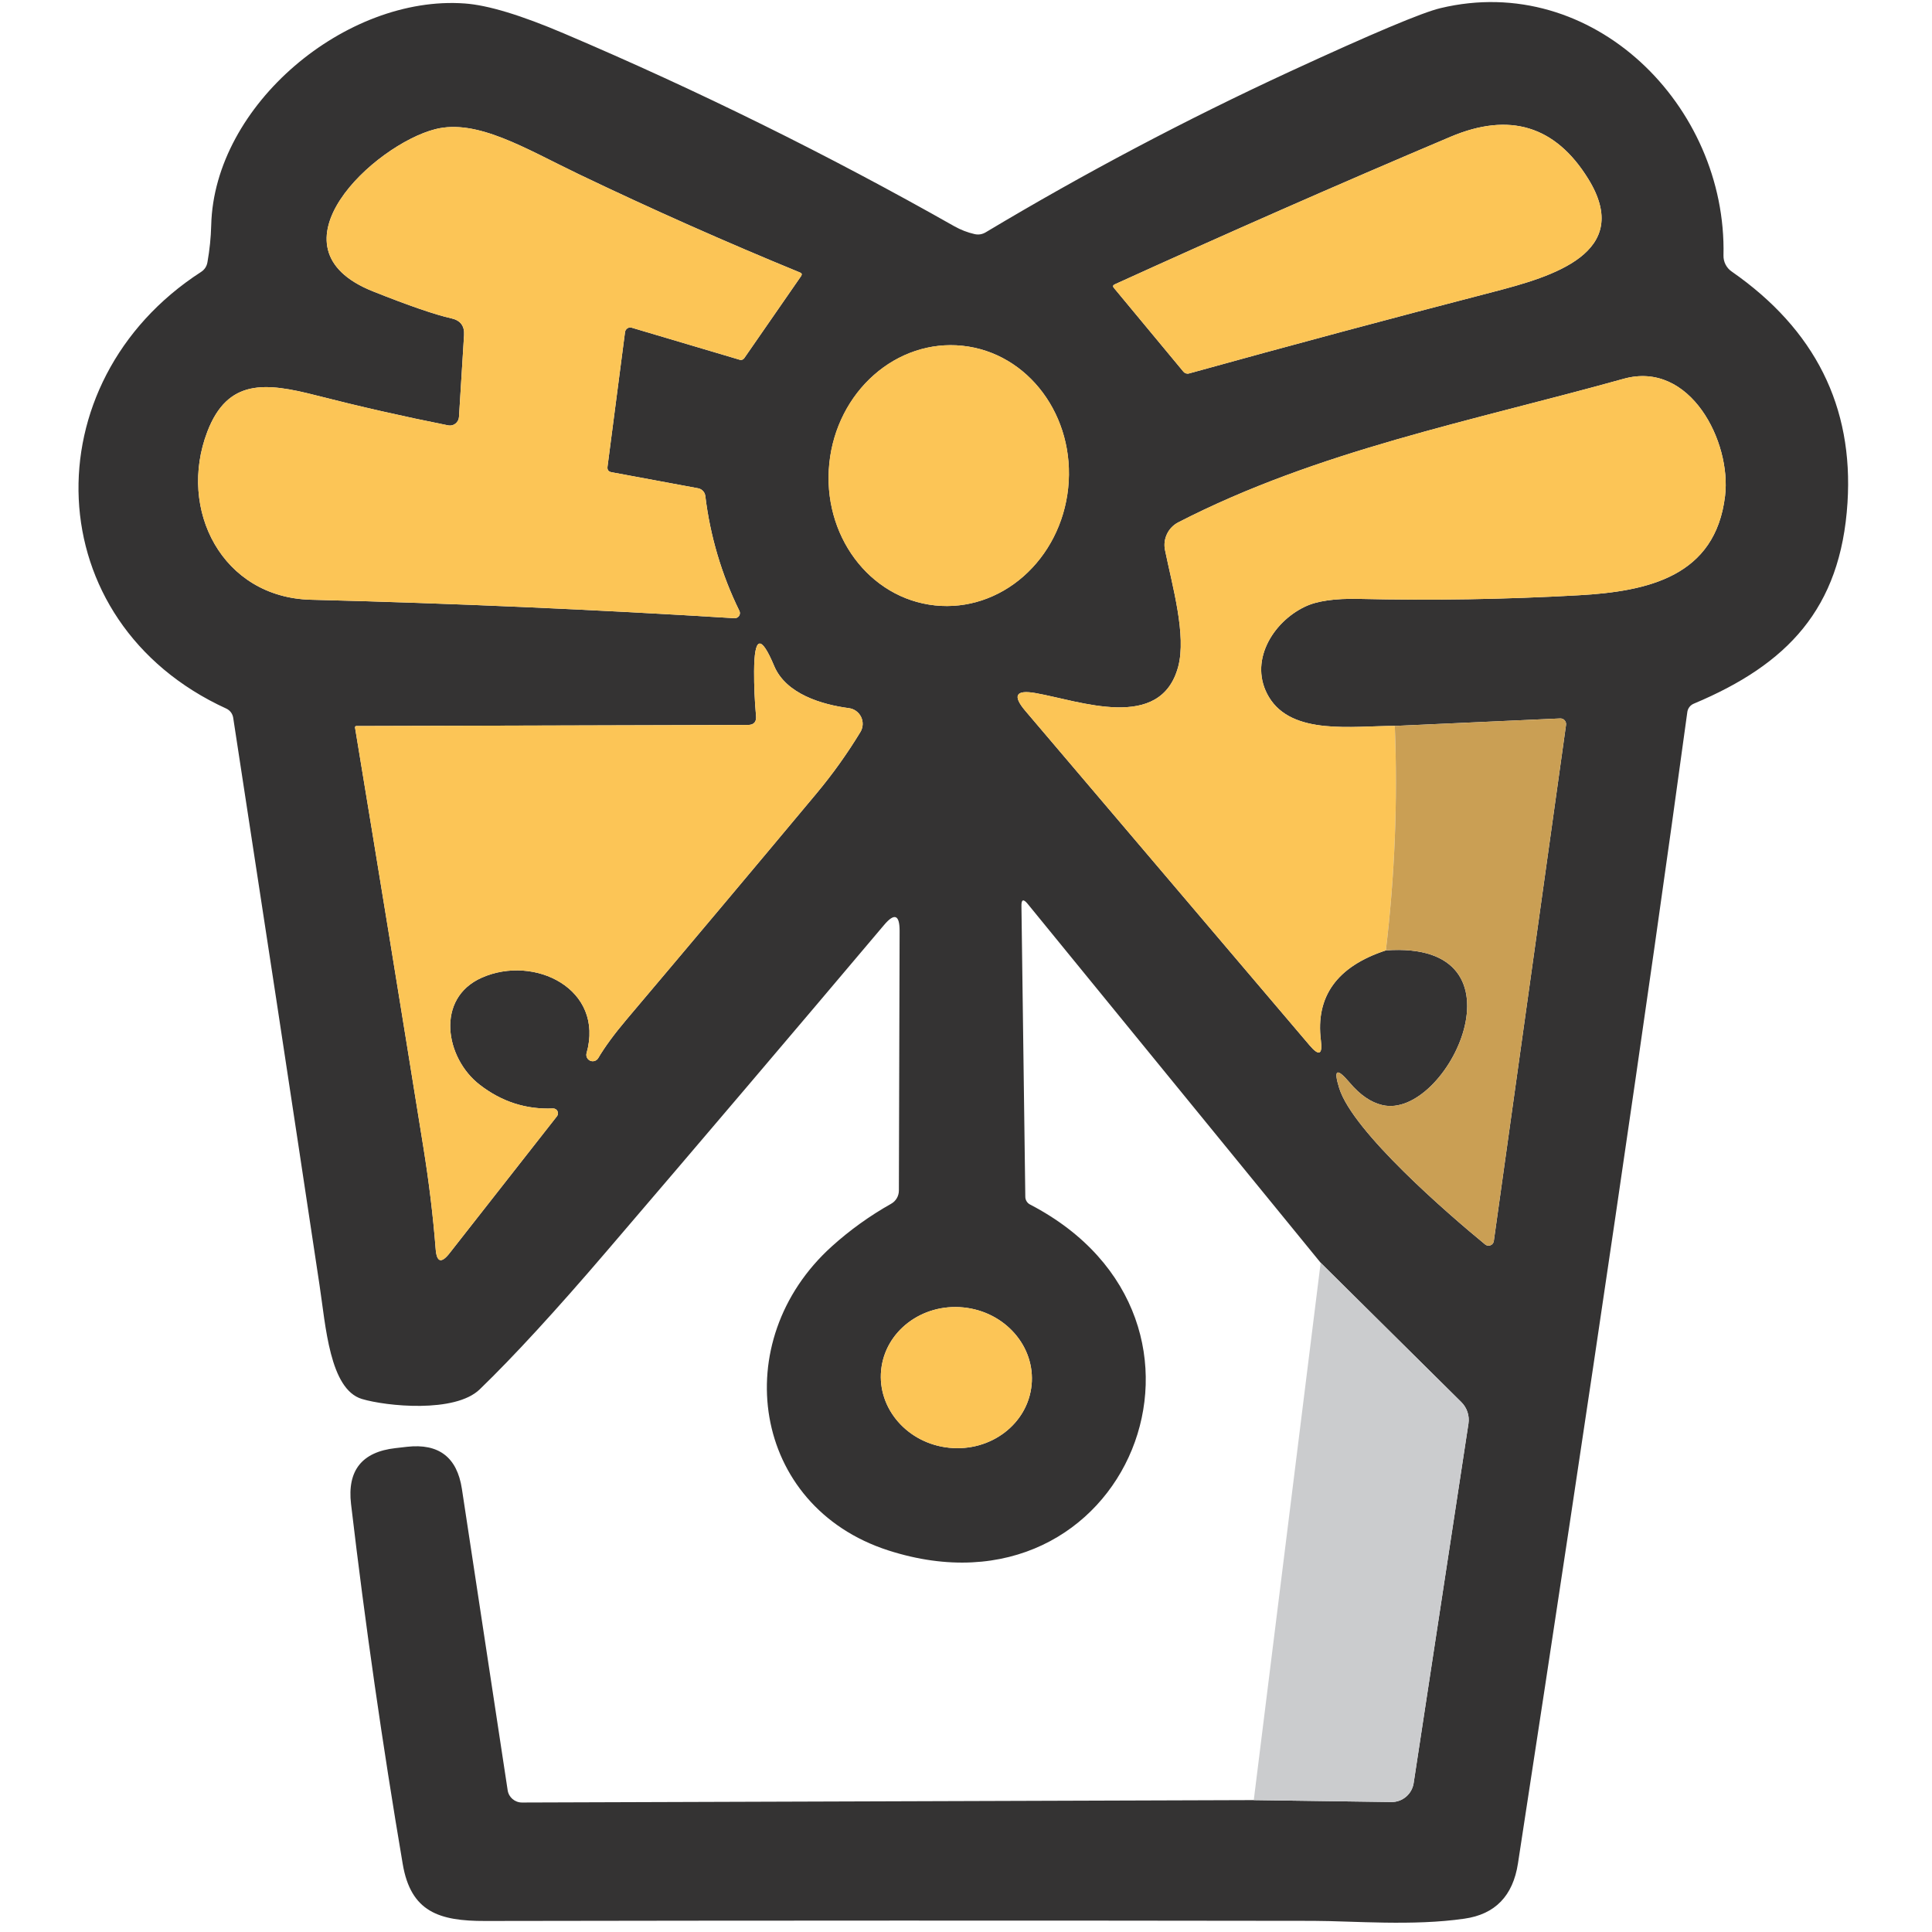
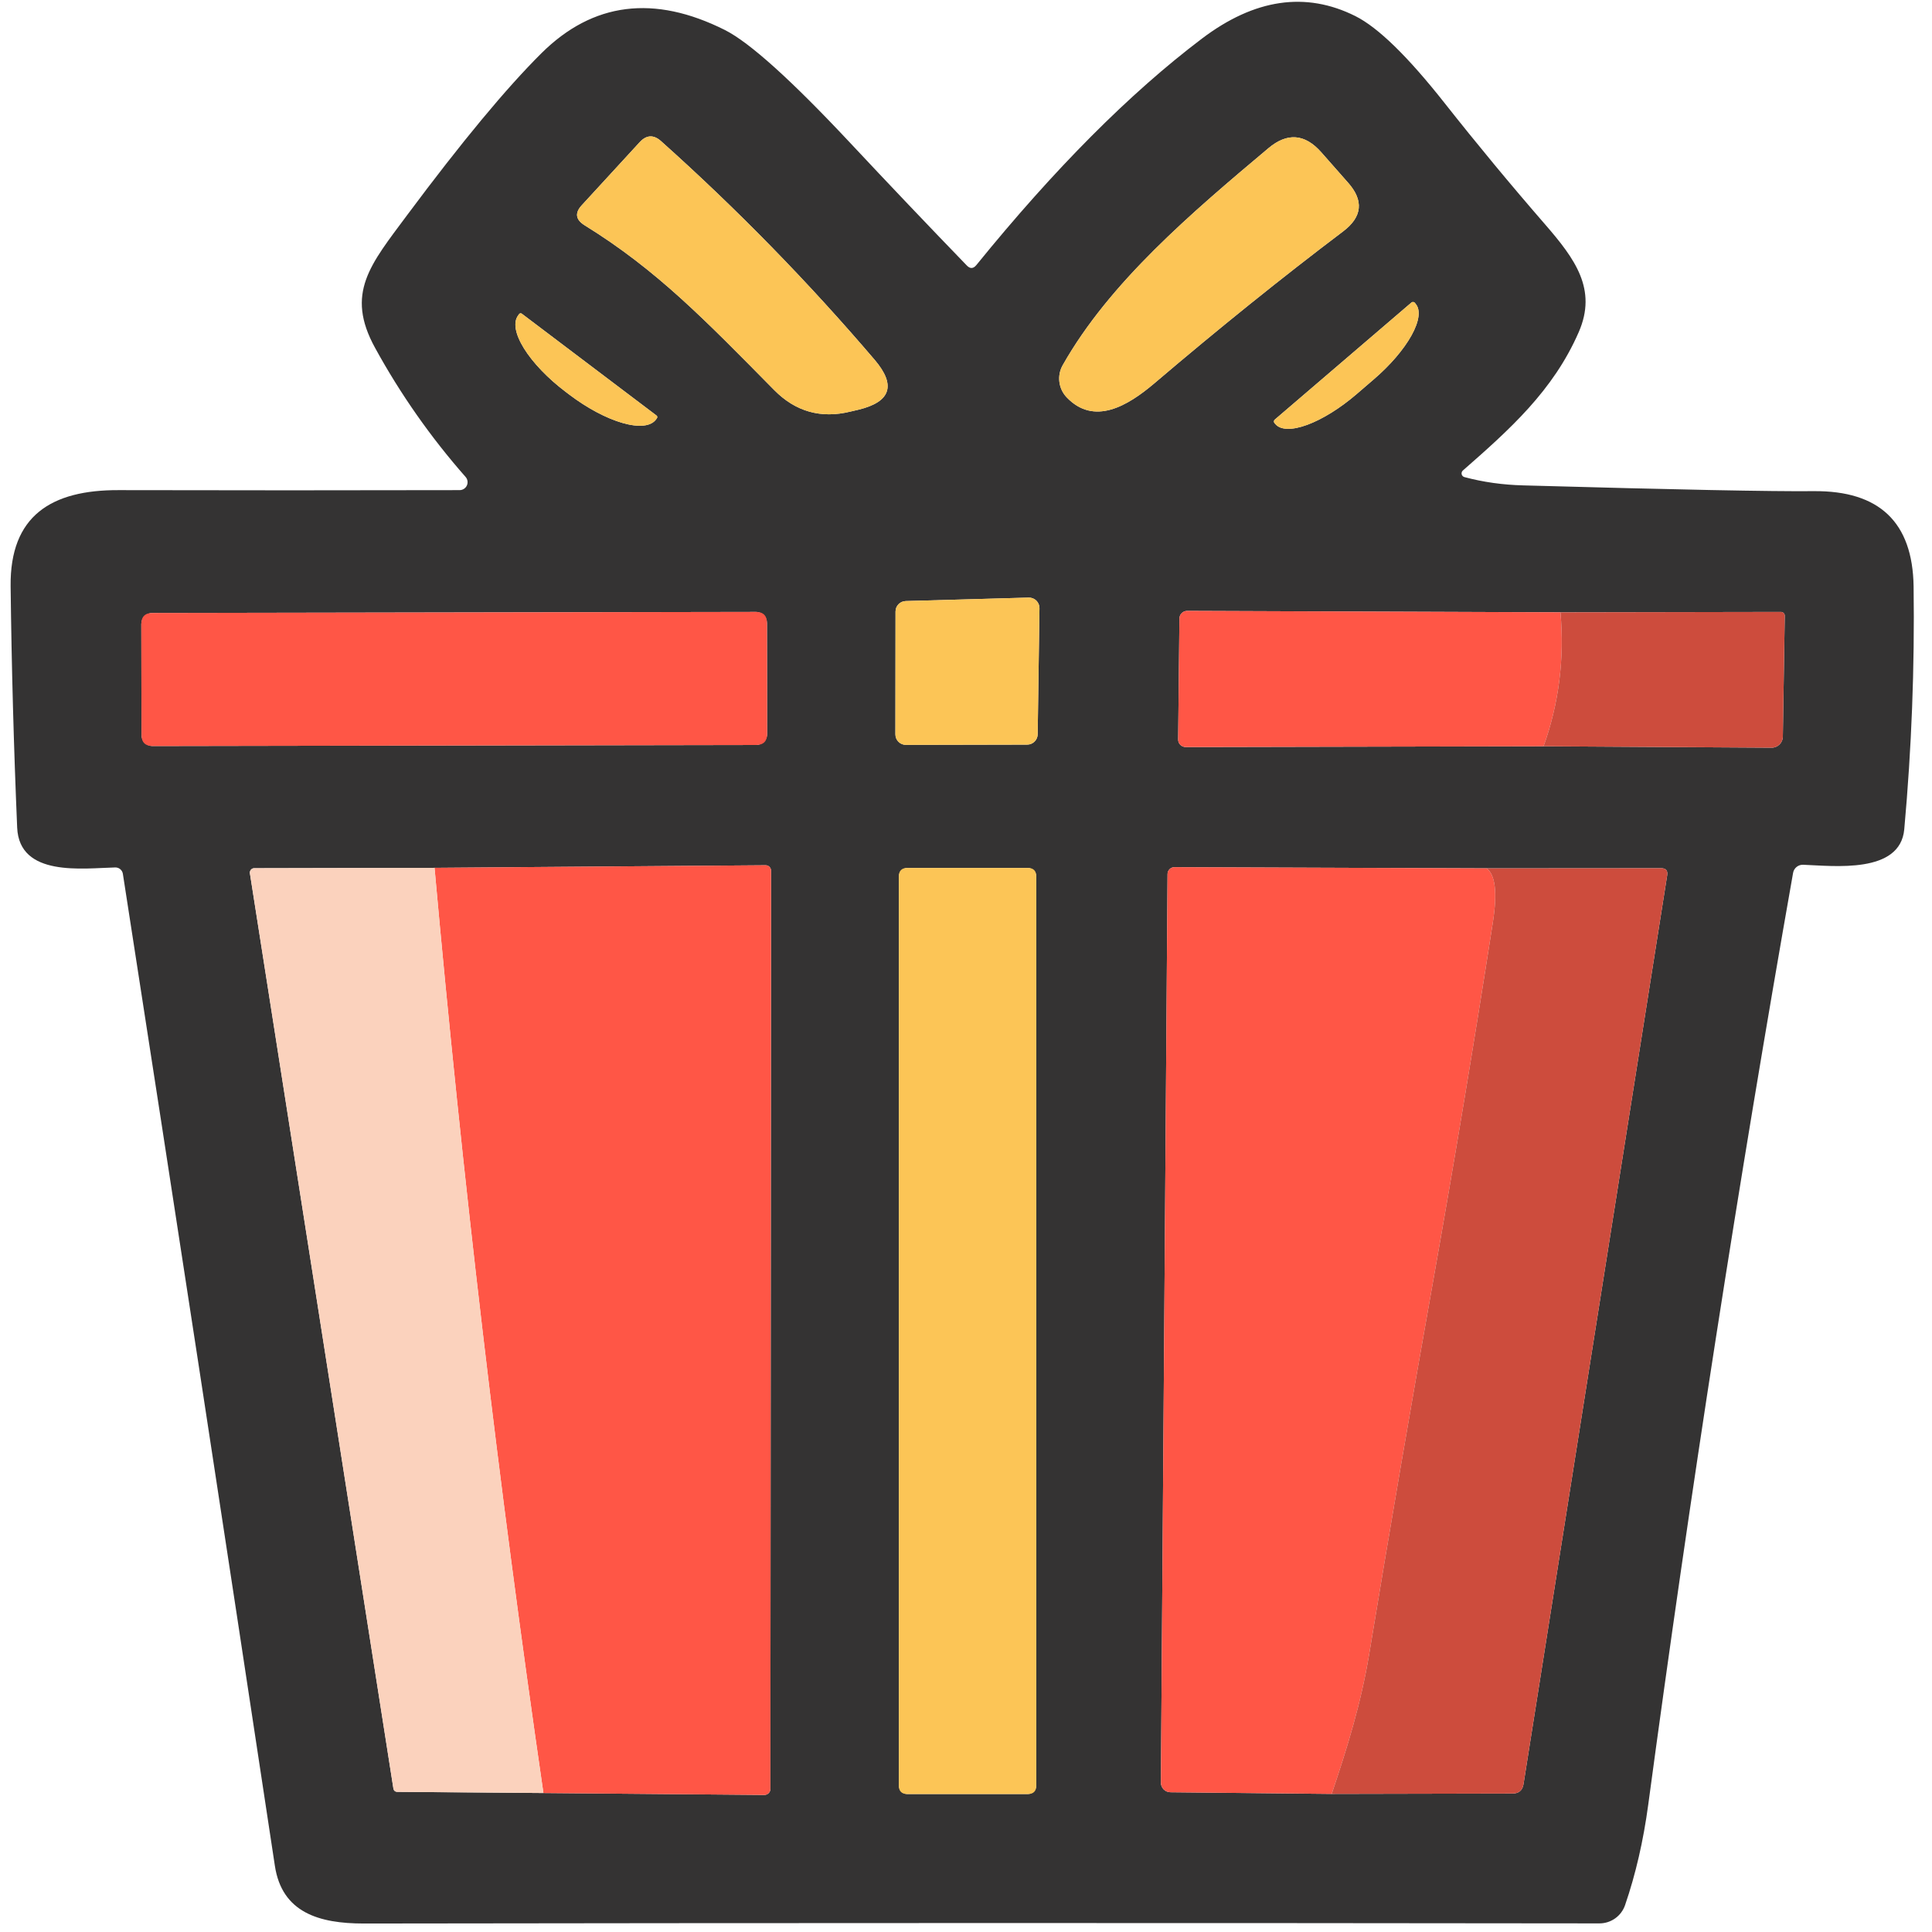
- <svg xmlns="http://www.w3.org/2000/svg" t="1753168721247" class="icon" viewBox="0 0 1024 1024" version="1.1" p-id="1180" width="200" height="200">
-   <path d="M664.522 954.093l72.896 1.024a11.808 11.808 0 0 0 11.84-9.984l29.056-190.592c0.64-4.186-0.787-8.448-3.84-11.456l-74.496-73.792-155.328-190.272c-2.259-2.726-3.347-2.323-3.264 1.216l2.048 153.92a4.672 4.672 0 0 0 2.688 4.352c117.312 61.12 51.328 224-75.328 183.232-72.448-23.36-85.568-110.976-29.888-161.152a174.528 174.528 0 0 1 31.36-22.528c2.56-1.414 4.16-4.109 4.16-7.04l0.384-137.664c0-8.576-2.752-9.6-8.256-3.072a32646.227 32646.227 0 0 1-146.88 172.736c-27.091 31.661-49.555 56.109-67.392 73.344-13.12 12.736-49.664 8.96-62.464 5.12-17.152-5.184-19.2-38.976-22.464-60.352-15.014-99.75-30.272-200-45.76-300.736a6.432 6.432 0 0 0-3.584-4.8c-100.544-45.952-103.68-173.12-13.504-231.424 1.92-1.235 3.072-2.982 3.456-5.248 1.152-6.528 1.818-13.03 1.984-19.52 1.536-63.936 71.616-122.112 134.336-117.568 12.25 0.858 29.869 6.189 52.864 16a2041.306 2041.306 0 0 1 206.656 102.08c3.418 1.92 7.002 3.309 10.752 4.16 2.138 0.474 4.141 0.128 6.016-1.024a1714.579 1714.579 0 0 1 161.216-85.184c43.52-20.096 70.061-31.27 79.616-33.536 80.896-19.456 151.936 51.776 150.08 131.072a10.048 10.048 0 0 0 4.352 8.512c44.16 30.72 64.621 71.578 61.376 122.56-3.584 56.32-32 85.696-81.344 106.432a5.645 5.645 0 0 0-3.584 4.736c-20.947 153.6-50.854 356.928-89.728 609.984-2.643 17.242-12.115 27.008-28.416 29.312-27.328 3.968-58.624 1.216-80.064 1.152-146.304-0.211-292.608-0.192-438.912 0.064-24.512 0.064-39.424-4.864-43.712-30.208a3795.648 3795.648 0 0 1-27.392-190.784c-2.086-17.747 5.76-27.622 23.552-29.632l6.144-0.704c16.813-1.875 26.496 5.549 29.056 22.272l24.256 159.744c0.544 3.782 3.834 6.573 7.68 6.528l387.776-1.28z m104.32-881.6c-59.776 25.28-118.912 51.328-177.984 78.208-1.024 0.474-1.171 1.114-0.448 1.92l36.8 44.352c0.749 0.896 1.933 1.28 3.008 0.96 54.061-14.976 107.866-29.395 161.408-43.264 30.784-8 74.56-20.544 50.112-59.968-17.363-28.032-41.664-35.43-72.896-22.208z m-446.848 174.848l9.28-71.296a2.854 2.854 0 0 1 1.235-2.01 2.714 2.714 0 0 1 2.285-0.358l57.344 17.024a2.144 2.144 0 0 0 2.304-0.832l30.144-43.52c0.602-0.896 0.41-1.536-0.576-1.92a2230.394 2230.394 0 0 1-117.248-52.096c-28.032-13.44-53.824-29.504-76.032-23.872-32.384 8.256-91.008 62.848-33.088 85.952 19.162 7.642 33.05 12.416 41.664 14.336 4.736 1.069 6.957 4.013 6.656 8.832l-2.688 43.392a4.902 4.902 0 0 1-1.875 3.571 4.762 4.762 0 0 1-3.885 0.909 1329.536 1329.536 0 0 1-70.144-15.936c-26.496-6.784-46.656-8.96-57.472 19.264-15.872 41.408 7.936 87.872 54.784 89.088 74.925 1.882 149.786 5.146 224.576 9.792a2.797 2.797 0 0 0 2.458-1.216 2.643 2.643 0 0 0 0.166-2.688 189.504 189.504 0 0 1-18.048-60.864 4.704 4.704 0 0 0-3.84-4.096l-45.888-8.512c-1.619-0.294-2.323-1.28-2.112-2.944z m173.632 73.542c16.781 1.766 33.638-3.795 46.854-15.45 13.222-11.654 21.728-28.454 23.648-46.707 3.994-37.997-21.094-71.782-56.038-75.456-16.781-1.76-33.632 3.795-46.848 15.456-13.229 11.654-21.734 28.454-23.648 46.701-3.994 38.003 21.094 71.782 56.032 75.456z m238.912 182.848c78.4-5.632 32.448 90.112-1.856 81.984-6.054-1.408-11.84-5.376-17.344-11.904-6.822-8.064-8.659-7.066-5.504 3.008 7.296 23.104 57.664 66.624 77.312 82.752a2.816 2.816 0 0 0 4.608-1.792l38.272-273.536a3.008 3.008 0 0 0-3.136-3.456l-87.616 3.968c-22.208-0.064-54.464 5.248-66.752-15.36-10.944-18.368 1.792-39.552 19.072-47.808 6.317-3.072 15.898-4.461 28.736-4.16 38.784 0.896 77.568 0.256 116.352-1.92 36.864-2.048 72.512-9.984 77.632-52.608 3.456-28.672-18.432-71.936-53.696-62.144-81.088 22.592-162.176 38.08-236.096 76.096a13.504 13.504 0 0 0-7.04 14.72c3.904 19.072 11.456 45.056 6.976 61.824-9.344 34.688-52.224 18.048-75.648 13.952-10.451-1.837-12.243 1.299-5.376 9.408l150.72 177.344c4.909 5.76 6.893 4.902 5.952-2.56-2.944-23.386 8.538-39.322 34.432-47.808z m-338.176-119.488l-207.552 0.576a0.608 0.608 0 0 0-0.474 0.224 0.742 0.742 0 0 0-0.166 0.538 50236.352 50236.352 0 0 1 36.16 222.08c3.034 18.778 5.229 36.928 6.592 54.464 0.557 6.912 2.989 7.642 7.296 2.176l56.96-72.64a2.56 2.56 0 0 0-2.112-4.16c-14.291 0.602-27.219-3.584-38.784-12.544-18.304-14.08-23.68-45.824 1.088-56.768 27.84-12.352 65.216 5.952 55.488 40.128a3.392 3.392 0 0 0 6.144 2.624c3.501-5.971 8.538-12.838 15.104-20.608 33.664-39.808 67.226-79.744 100.672-119.808a266.598 266.598 0 0 0 23.232-32.512 8.384 8.384 0 0 0-6.016-12.672c-14.208-1.856-33.408-7.424-39.68-22.4-6.995-16.678-10.534-15.744-10.624 2.816-0.038 7.808 0.301 15.706 1.024 23.68 0.301 3.2-1.152 4.8-4.352 4.8z m150.4 349.894c2.048-20.544-14.144-38.976-36.16-41.171-22.016-2.195-41.523 12.672-43.578 33.216-2.048 20.538 14.144 38.976 36.16 41.165 22.016 2.202 41.523-12.672 43.571-33.21z" fill="#343333" p-id="1181" />
-   <path d="M590.858 150.701c59.072-26.88 118.208-52.928 177.984-78.208 31.232-13.222 55.533-5.824 72.896 22.208 24.448 39.424-19.328 51.968-50.112 59.968a9913.363 9913.363 0 0 0-161.408 43.264 2.88 2.88 0 0 1-3.008-0.96l-36.8-44.352c-0.723-0.806-0.576-1.446 0.448-1.92zM324.106 250.285l45.888 8.512c2.054 0.384 3.616 2.048 3.84 4.096a189.504 189.504 0 0 0 18.048 60.864 2.643 2.643 0 0 1-0.166 2.688 2.797 2.797 0 0 1-2.458 1.216 6067.43 6067.43 0 0 0-224.576-9.792c-46.848-1.216-70.656-47.68-54.784-89.088 10.816-28.224 30.976-26.048 57.472-19.264a1329.536 1329.536 0 0 0 70.144 15.936 4.762 4.762 0 0 0 3.885-0.909 4.902 4.902 0 0 0 1.875-3.571l2.688-43.392c0.301-4.819-1.92-7.763-6.656-8.832-8.614-1.92-22.502-6.694-41.664-14.336-57.92-23.104 0.704-77.696 33.088-85.952 22.208-5.632 48 10.432 76.032 23.872a2230.394 2230.394 0 0 0 117.248 52.096c0.986 0.384 1.178 1.024 0.576 1.92l-30.144 43.52a2.144 2.144 0 0 1-2.304 0.832l-57.344-17.024a2.714 2.714 0 0 0-2.285 0.358 2.854 2.854 0 0 0-1.235 2.01l-9.28 71.296c-0.211 1.664 0.493 2.65 2.112 2.944z" fill="#FCC556" p-id="1182" />
-   <path d="M510.09 183.272a63.616 69.184 6 1 0-14.463 137.61 63.616 69.184 6 1 0 14.463-137.61Z" fill="#FCC556" p-id="1183" />
-   <path d="M739.274 384.749c1.581 39.77 0 79.424-4.736 118.976-25.894 8.493-37.376 24.429-34.432 47.808 0.941 7.469-1.043 8.32-5.952 2.56l-150.72-177.344c-6.867-8.102-5.075-11.238 5.376-9.408 23.424 4.096 66.304 20.736 75.648-13.952 4.48-16.768-3.072-42.752-6.976-61.824a13.504 13.504 0 0 1 7.04-14.72c73.92-38.016 155.008-53.504 236.096-76.096 35.264-9.792 57.152 33.472 53.696 62.144-5.12 42.624-40.768 50.56-77.632 52.608-38.784 2.176-77.568 2.816-116.352 1.92-12.838-0.294-22.419 1.088-28.736 4.16-17.28 8.256-30.016 29.44-19.072 47.808 12.288 20.608 44.544 15.296 66.752 15.36zM400.714 379.437a246.56 246.56 0 0 1-1.024-23.68c0.09-18.56 3.629-19.494 10.624-2.816 6.272 14.976 25.472 20.544 39.68 22.4a8.384 8.384 0 0 1 6.016 12.672 266.598 266.598 0 0 1-23.232 32.512c-33.446 40.064-67.008 80-100.672 119.808-6.566 7.77-11.603 14.637-15.104 20.608a3.392 3.392 0 0 1-6.144-2.624c9.728-34.176-27.648-52.48-55.488-40.128-24.768 10.944-19.392 42.688-1.088 56.768 11.565 8.96 24.493 13.146 38.784 12.544a2.56 2.56 0 0 1 2.112 4.16l-56.96 72.64c-4.307 5.466-6.739 4.736-7.296-2.176-1.363-17.536-3.558-35.686-6.592-54.464a50236.352 50236.352 0 0 0-36.16-222.08 0.742 0.742 0 0 1 0.166-0.538 0.608 0.608 0 0 1 0.474-0.23l207.552-0.576c3.2 0 4.653-1.6 4.352-4.8z" fill="#FCC556" p-id="1184" />
-   <path d="M734.538 503.725c4.736-39.552 6.317-79.206 4.736-118.976l87.616-3.968a3.008 3.008 0 0 1 3.136 3.456l-38.272 273.536a2.816 2.816 0 0 1-4.608 1.792c-19.648-16.128-70.016-59.648-77.312-82.752-3.155-10.067-1.318-11.072 5.504-3.008 5.504 6.528 11.29 10.496 17.344 11.904 34.304 8.128 80.256-87.616 1.856-81.984z" fill="#CA9F54" p-id="1185" />
-   <path d="M699.978 669.293l74.496 73.792c3.053 3.008 4.48 7.27 3.84 11.456l-29.056 190.592a11.808 11.808 0 0 1-11.84 9.984l-72.896-1.024 35.456-284.8z" fill="#CBCCCE" p-id="1186" />
-   <path d="M467.025 726.178a40.064 37.376 5.7 1 0 79.732 7.958 40.064 37.376 5.7 1 0-79.732-7.958Z" fill="#FCC556" p-id="1187" />
+ <svg xmlns="http://www.w3.org/2000/svg" t="1753319051735" class="icon" viewBox="0 0 1024 1024" version="1.1" p-id="1180" width="200" height="200">
+   <path d="M776.151 252.86c9.901 2.665 20.344 4.137 31.33 4.408 80.469 2.258 131.737 3.275 153.803 3.052 34.809-0.319 52.461 16.499 52.963 50.454a1238.213 1238.213 0 0 1-4.95 128.78c-2.17 23.735-37.298 19.395-53.641 18.785a5.222 5.222 0 0 0-5.29 4.34 12176.174 12176.174 0 0 0-76.766 493.826c-2.577 19.171-6.673 36.911-12.274 53.234a14.343 14.343 0 0 1-13.563 9.697c-218.363-0.271-436.705-0.251-655.021 0.068-23.599 0-43.334-5.764-47.063-30.652-26.543-175.552-53.397-350.805-80.564-525.766a4.001 4.001 0 0 0-4.069-3.323c-17.157 0.407-50.793 5.222-51.946-21.09A4182.002 4182.002 0 0 1 5.629 310.706c-0.407-37.298 21.497-51.064 57.303-50.929 60.586 0.136 120.825 0.136 180.726 0a4.205 4.205 0 0 0 3.119-6.985 379.551 379.551 0 0 1-47.945-68.357c-16.004-29.025-2.441-44.283 16.886-70.324 28.848-38.742 52.604-67.387 71.273-85.921 27.261-27.038 59.677-31.127 97.246-12.274 13.068 6.598 35.108 26.448 66.119 59.541a5646.194 5646.194 0 0 0 62.05 65.238c1.763 1.851 3.459 1.784 5.086-0.203 41.462-51.085 81.31-91.095 119.557-120.032 27.899-21.111 54.998-25.091 81.31-11.935 12.03 6.015 27.784 21.362 47.267 46.046a1771.757 1771.757 0 0 0 53.302 64.356c15.869 18.31 27.736 34.382 17.835 57.1-13.563 31.127-36.688 51.675-61.44 73.375a2.034 2.034 0 0 0 0.814 3.459z m-325.374-34.721l4.34-1.017c17.042-4.157 19.89-12.932 8.545-26.312a1202.488 1202.488 0 0 0-113.25-115.963c-3.981-3.574-7.778-3.391-11.393 0.543l-30.652 33.365c-3.798 4.116-3.303 7.663 1.492 10.647 38.383 23.735 63.814 50.183 100.501 87.345 11.298 11.44 24.773 15.238 40.417 11.393z m112.504-24.617a14.411 14.411 0 0 0 2.034 17.021c14.512 15.258 32.28 4.679 46.453-7.324 34.355-29.248 67.72-56.103 100.094-80.564 10.213-7.731 11.074-16.364 2.577-25.905l-14.173-16.072c-8.68-9.813-18.018-10.511-28.007-2.102-40.757 34.246-84.158 71.07-108.978 114.946z m184.795-33.161l-72.426 62.05a1.288 1.288 0 0 0-0.136 1.831l0.475 0.543c2.746 3.214 8.816 3.35 16.865 0.387s17.428-8.782 26.061-16.187l9.223-7.934c8.633-7.399 15.828-15.774 19.985-23.281 4.157-7.507 4.95-13.522 2.19-16.73l-0.407-0.543a1.288 1.288 0 0 0-1.831-0.136z m-400.106 59.88l-71.409-53.98a1.017 1.017 0 0 0-1.424 0.203l-0.475 0.678c-2.753 3.628-1.648 9.935 3.072 17.544 4.713 7.602 12.661 15.882 22.087 23.009l1.967 1.492c9.44 7.141 19.585 12.546 28.197 15.007 8.612 2.468 14.987 1.804 17.713-1.851l0.475-0.678a1.017 1.017 0 0 0-0.203-1.424z m202.969 102.129a5.561 5.561 0 0 0-5.696-5.629l-65.17 1.831a5.561 5.561 0 0 0-5.425 5.561l-0.068 65.102a5.561 5.561 0 0 0 5.561 5.561l64.288-0.136a5.561 5.561 0 0 0 5.561-5.493l0.949-66.797z m267.189 73.172l120.846 0.746a5.9 5.9 0 0 0 5.968-5.832l1.017-64.085a1.939 1.939 0 0 0-0.576-1.431 2.068 2.068 0 0 0-1.458-0.604l-116.845 0.203-197.883-0.746a4.069 4.069 0 0 0-4.069 4.001l-0.678 64.153a3.899 3.899 0 0 0 1.146 2.828c0.746 0.746 1.777 1.173 2.848 1.173l189.677-0.407z m-411.621-65.326a5.9 5.9 0 0 0-5.907-5.886l-319.814 0.556a5.9 5.9 0 0 0-5.893 5.913l0.102 58.727c0.007 3.255 2.652 5.9 5.913 5.886l319.814-0.556a5.9 5.9 0 0 0 5.886-5.913l-0.102-58.727zM230.312 459.966l-95.551 0.203a2.265 2.265 0 0 0-1.763 0.807 2.414 2.414 0 0 0-0.543 1.906l76.02 484.874c0.176 1.309 0.922 1.967 2.238 1.967l77.309 0.61 117.048 1.017a3.187 3.187 0 0 0 3.255-3.187l0.339-486.705a2.848 2.848 0 0 0-2.848-2.848l-175.504 1.356z m318.932 4.544a4.476 4.476 0 0 0-4.476-4.476h-63.881a4.476 4.476 0 0 0-4.476 4.476v481.89c0 2.475 2.001 4.476 4.476 4.476h63.881a4.476 4.476 0 0 0 4.476-4.476v-481.89z m156.584 486.298l95.958-0.203c3.255-0.047 5.154-1.675 5.696-4.883l76.156-481.755c0.407-2.529-0.658-3.798-3.187-3.798l-92.499 0.068-165.468-0.61a3.662 3.662 0 0 0-3.662 3.662l-3.526 481.483a5.086 5.086 0 0 0 5.018 5.154l85.514 0.882z" fill="#343333" p-id="1181" />
+   <path d="M450.777 218.139c-15.645 3.845-29.12 0.047-40.417-11.393-36.688-37.162-62.118-63.61-100.501-87.345-4.794-2.984-5.29-6.531-1.492-10.647l30.652-33.365c3.615-3.933 7.412-4.116 11.393-0.543a1202.488 1202.488 0 0 1 113.25 115.963c11.345 13.38 8.497 22.155-8.545 26.312l-4.34 1.017zM563.281 193.522c24.82-43.876 68.221-80.699 108.978-114.946 9.989-8.409 19.327-7.711 28.007 2.102l14.173 16.072c8.497 9.542 7.636 18.174-2.577 25.905-32.375 24.461-65.739 51.315-100.094 80.564-14.173 12.003-31.941 22.582-46.453 7.324a14.411 14.411 0 0 1-2.034-17.021zM748.076 160.361a1.288 1.288 0 0 1 1.831 0.136l0.407 0.543c2.753 3.208 1.967 9.223-2.19 16.73s-11.352 15.882-19.985 23.281l-9.223 7.934c-8.633 7.405-18.012 13.224-26.061 16.187-8.05 2.963-14.119 2.828-16.865-0.387l-0.475-0.543a1.288 1.288 0 0 1 0.136-1.831l72.426-62.05zM347.97 220.241a1.017 1.017 0 0 1 0.203 1.424l-0.475 0.678c-2.726 3.655-9.101 4.32-17.713 1.851s-18.758-7.866-28.197-15.007l-1.967-1.492c-9.426-7.127-17.374-15.407-22.087-23.009-4.72-7.609-5.832-13.916-3.072-17.544l0.475-0.678a1.017 1.017 0 0 1 1.424-0.203l71.409 53.98zM550.939 322.37l-0.949 66.797a5.561 5.561 0 0 1-5.561 5.493l-64.288 0.136a5.561 5.561 0 0 1-5.561-5.561l0.068-65.102a5.561 5.561 0 0 1 5.425-5.561l65.17-1.831a5.561 5.561 0 0 1 5.696 5.629z" fill="#FCC556" p-id="1182" />
+   <path d="M827.08 324.54c2.17 24.596-0.814 48.264-8.952 71.002l-189.677 0.407a4.035 4.035 0 0 1-2.855-1.173 3.899 3.899 0 0 1-1.153-2.828l0.678-64.153a4.069 4.069 0 0 1 4.069-4.001l197.883 0.746z" fill="#FF5646" p-id="1183" />
+   <path d="M74.887 324.897m5.9-0.01l319.813-0.558q5.9-0.01 5.91 5.89l0.102 58.727q0.01 5.9-5.89 5.91l-319.813 0.558q-5.9 0.01-5.91-5.89l-0.102-58.727q-0.01-5.9 5.89-5.91Z" fill="#FF5646" p-id="1184" />
+   <path d="M827.08 324.54l116.845-0.203c0.549 0 1.078 0.217 1.458 0.604a1.939 1.939 0 0 1 0.576 1.431l-1.017 64.085a5.9 5.9 0 0 1-5.968 5.832l-120.846-0.746c8.138-22.738 11.122-46.406 8.952-71.002z" fill="#CD4C3D" p-id="1185" />
+   <path d="M288.022 950.333a8990.286 8990.286 0 0 1-57.71-490.367l175.504-1.356a2.848 2.848 0 0 1 2.848 2.848l-0.339 486.705a3.187 3.187 0 0 1-3.255 3.187l-117.048-1.017z" fill="#FF5646" p-id="1186" />
+   <path d="M230.312 459.966a8990.286 8990.286 0 0 0 57.71 490.367l-77.309-0.61c-1.316 0-2.062-0.658-2.238-1.967l-76.02-484.874a2.414 2.414 0 0 1 0.543-1.906 2.265 2.265 0 0 1 1.763-0.807l95.551-0.203z" fill="#FBD2BD" p-id="1187" />
+   <path d="M476.411 460.034m4.476 0l63.881 0q4.476 0 4.476 4.476l0 481.89q0 4.476-4.476 4.476l-63.881 0q-4.476 0-4.476-4.476l0-481.89q0-4.476 4.476-4.476Z" fill="#FCC556" p-id="1188" />
+   <path d="M787.951 460.237c4.611 3.391 5.717 12.885 3.323 28.482-9.765 62.749-20.188 125.389-31.263 187.914a16493.466 16493.466 0 0 0-34.314 200.053c-4.34 26.176-11.596 49.572-19.87 74.121l-85.514-0.882a5.086 5.086 0 0 1-5.018-5.154l3.526-481.483a3.662 3.662 0 0 1 3.662-3.662l165.468 0.61z" fill="#FF5646" p-id="1189" />
+   <path d="M787.951 460.237l92.499-0.068c2.529 0 3.594 1.268 3.187 3.798l-76.156 481.755c-0.543 3.208-2.441 4.835-5.696 4.883l-95.958 0.203c8.273-24.549 15.53-47.945 19.87-74.121 11.027-66.777 22.467-133.459 34.314-200.053 11.074-62.525 21.497-125.165 31.263-187.914 2.394-15.597 1.288-25.091-3.323-28.482z" fill="#CD4C3D" p-id="1190" />
</svg>
